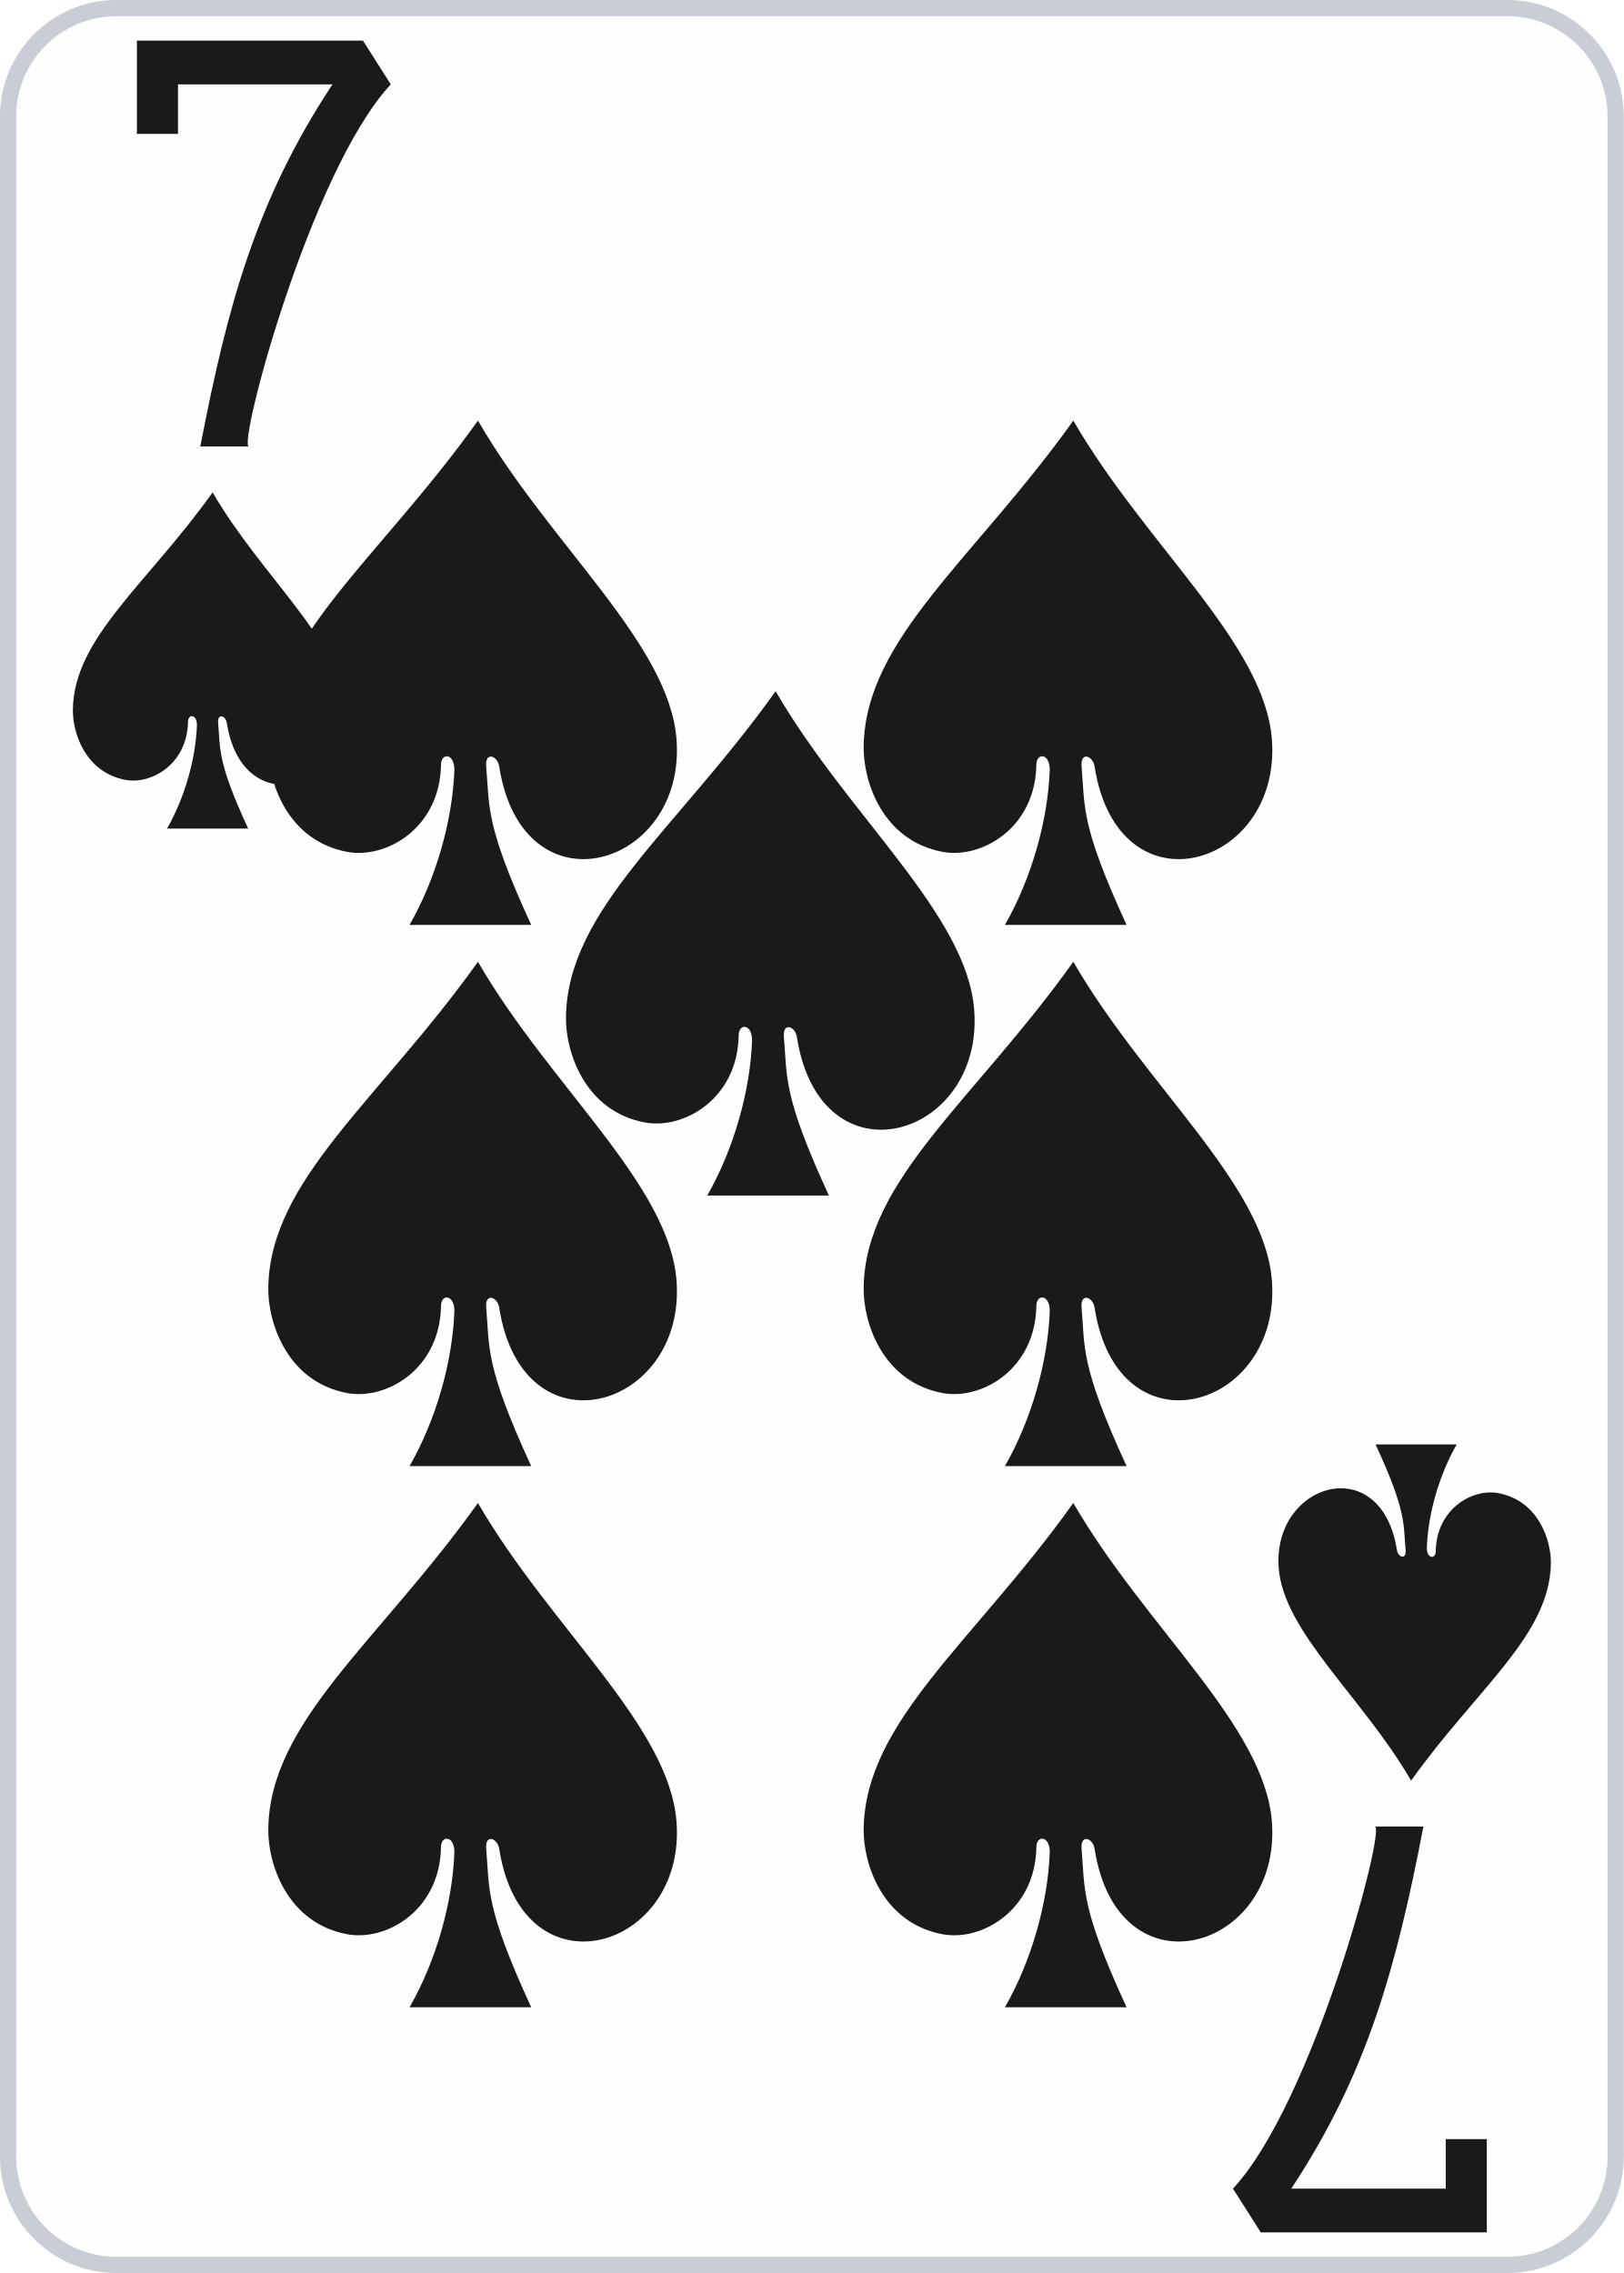
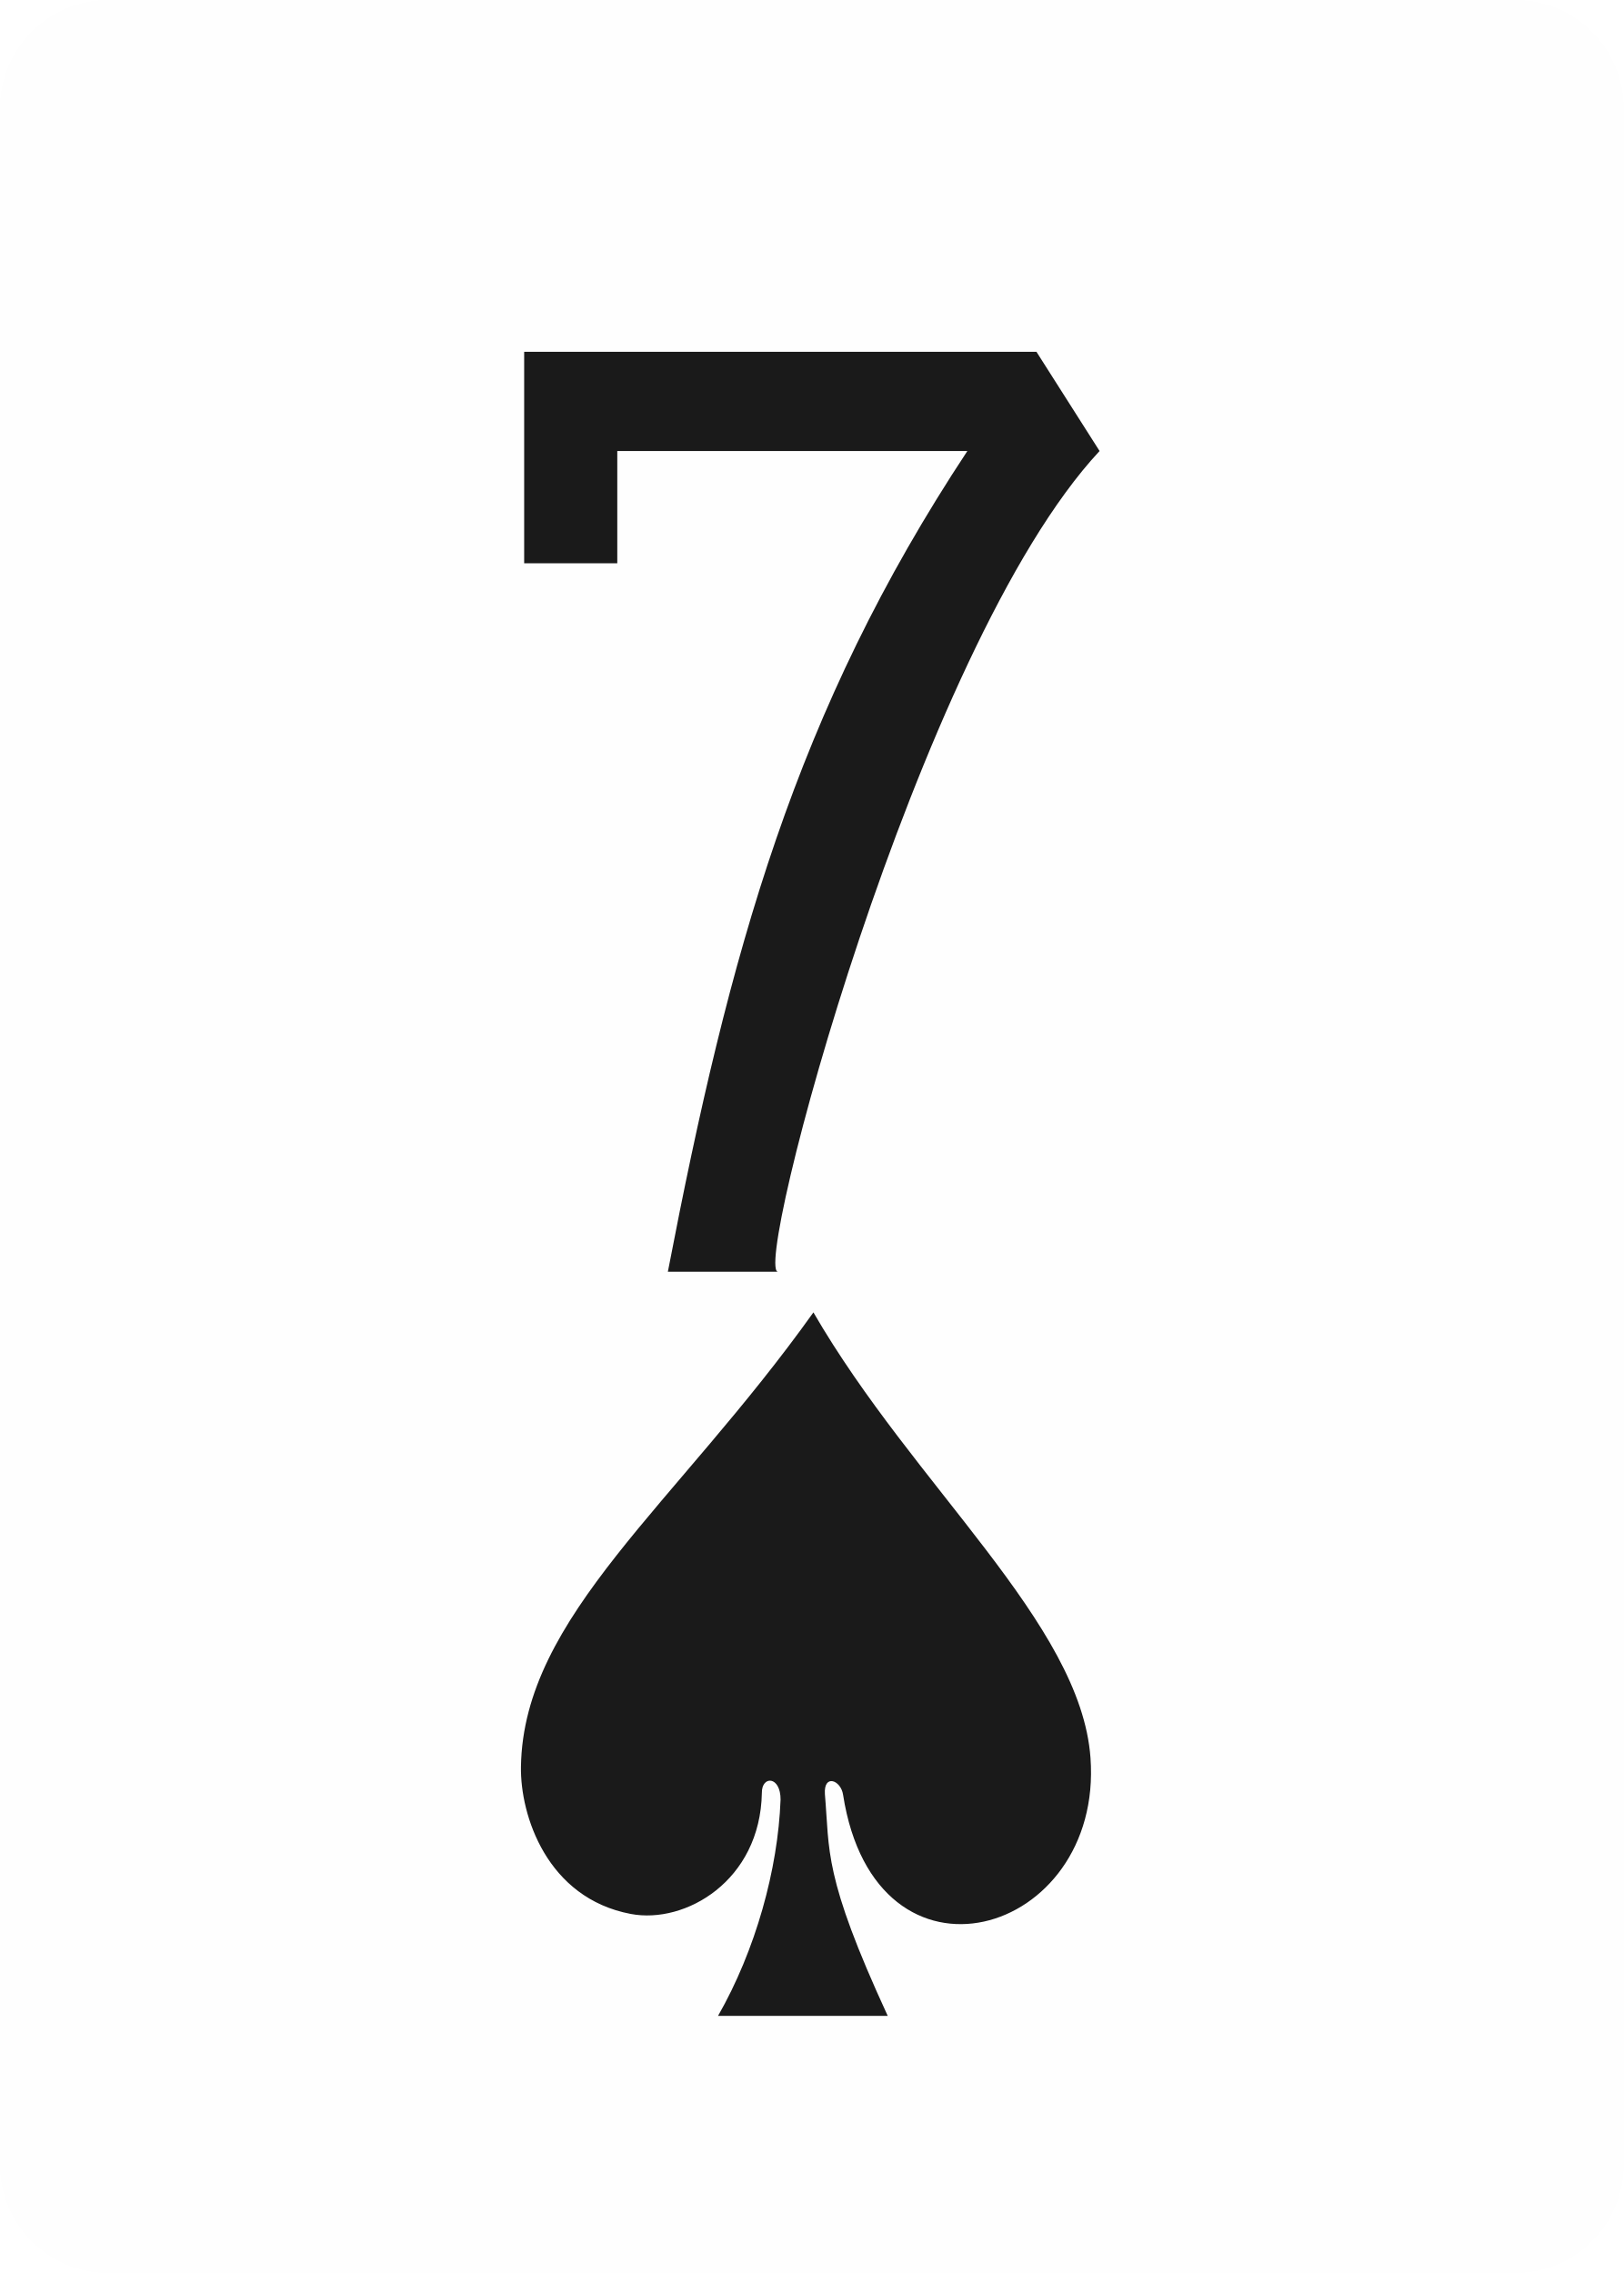
<svg xmlns="http://www.w3.org/2000/svg" viewBox="0 0 120 168">
-   <rect x="0.6" y="0.6" width="118.8" height="166.8" rx="8" fill="#fefefe" stroke="#c9cdd6" stroke-width="1.2" />
-   <g transform="translate(-6.972,-8.471) scale(0.4412)">
-     <path d="M4.98 31.887C7.114 20.8 9.39 12.477 15.36 3.44H3.227v3.892H0V0h17.754l2.188 3.44c-6.34 6.797-12.146 28.77-11.12 28.446h-3.84z" transform="matrix(2.1324 0 0 2.1324 38.738 26.000)" fill="#1a1a1a" />
-   </g>
-   <g transform="translate(-13.014,-9.964) scale(0.47789)">
-     <path d="M26.406 40.187c.015-1.98-1.56-2.017-1.542-.573-.133 7.257-6.31 10.83-10.8 9.982-6.92-1.307-9.128-8.13-9.06-12.148C5.204 25.046 17.774 15.9 29.114 0c8.31 14.35 22.03 25.623 22.84 36.717 1.08 14.75-17.71 20.25-20.394 3.06-.172-1.214-1.612-1.76-1.5-.063.408 4.71-.17 6.674 5.18 18.287H21.25c3.1-5.42 4.943-12.09 5.154-17.81z" transform="matrix(0.8965 0 0 0.8965 34.014 97.000)" fill="#1a1a1a" />
-   </g>
-   <g transform="translate(-7.771,-38.446) scale(0.71684)">
-     <path d="M26.406 40.187c.015-1.98-1.56-2.017-1.542-.573-.133 7.257-6.31 10.83-10.8 9.982-6.92-1.307-9.128-8.13-9.06-12.148C5.204 25.046 17.774 15.9 29.114 0c8.31 14.35 22.03 25.623 22.84 36.717 1.08 14.75-17.71 20.25-20.394 3.06-.172-1.214-1.612-1.76-1.5-.063.408 4.71-.17 6.674 5.18 18.287H21.25c3.1-5.42 4.943-12.09 5.154-17.81z" transform="matrix(0.8965 0 0 0.8965 34.014 97.000)" fill="#1a1a1a" />
-   </g>
-   <g transform="translate(36.229,-38.446) scale(0.71684)">
-     <path d="M26.406 40.187c.015-1.98-1.56-2.017-1.542-.573-.133 7.257-6.31 10.83-10.8 9.982-6.92-1.307-9.128-8.13-9.06-12.148C5.204 25.046 17.774 15.9 29.114 0c8.31 14.35 22.03 25.623 22.84 36.717 1.08 14.75-17.71 20.25-20.394 3.06-.172-1.214-1.612-1.76-1.5-.063.408 4.71-.17 6.674 5.18 18.287H21.25c3.1-5.42 4.943-12.09 5.154-17.81z" transform="matrix(0.8965 0 0 0.8965 34.014 97.000)" fill="#1a1a1a" />
-   </g>
-   <g transform="translate(14.229,-18.446) scale(0.71684)">
-     <path d="M26.406 40.187c.015-1.98-1.56-2.017-1.542-.573-.133 7.257-6.31 10.83-10.8 9.982-6.92-1.307-9.128-8.13-9.06-12.148C5.204 25.046 17.774 15.9 29.114 0c8.31 14.35 22.03 25.623 22.84 36.717 1.08 14.75-17.71 20.25-20.394 3.06-.172-1.214-1.612-1.76-1.5-.063.408 4.71-.17 6.674 5.18 18.287H21.25c3.1-5.42 4.943-12.09 5.154-17.81z" transform="matrix(0.8965 0 0 0.8965 34.014 97.000)" fill="#1a1a1a" />
-   </g>
-   <g transform="translate(-7.771,1.554) scale(0.71684)">
-     <path d="M26.406 40.187c.015-1.98-1.56-2.017-1.542-.573-.133 7.257-6.31 10.83-10.8 9.982-6.92-1.307-9.128-8.13-9.06-12.148C5.204 25.046 17.774 15.9 29.114 0c8.31 14.35 22.03 25.623 22.84 36.717 1.08 14.75-17.71 20.25-20.394 3.06-.172-1.214-1.612-1.76-1.5-.063.408 4.71-.17 6.674 5.18 18.287H21.25c3.1-5.42 4.943-12.09 5.154-17.81z" transform="matrix(0.8965 0 0 0.8965 34.014 97.000)" fill="#1a1a1a" />
-   </g>
-   <g transform="translate(36.229,1.554) scale(0.71684)">
-     <path d="M26.406 40.187c.015-1.98-1.56-2.017-1.542-.573-.133 7.257-6.31 10.83-10.8 9.982-6.92-1.307-9.128-8.13-9.06-12.148C5.204 25.046 17.774 15.9 29.114 0c8.31 14.35 22.03 25.623 22.84 36.717 1.08 14.75-17.71 20.25-20.394 3.06-.172-1.214-1.612-1.76-1.5-.063.408 4.71-.17 6.674 5.18 18.287H21.25c3.1-5.42 4.943-12.09 5.154-17.81z" transform="matrix(0.8965 0 0 0.8965 34.014 97.000)" fill="#1a1a1a" />
-   </g>
-   <g transform="translate(-7.771,41.554) scale(0.71684)">
-     <path d="M26.406 40.187c.015-1.98-1.56-2.017-1.542-.573-.133 7.257-6.31 10.83-10.8 9.982-6.92-1.307-9.128-8.13-9.06-12.148C5.204 25.046 17.774 15.9 29.114 0c8.31 14.35 22.03 25.623 22.84 36.717 1.08 14.75-17.71 20.25-20.394 3.06-.172-1.214-1.612-1.76-1.5-.063.408 4.71-.17 6.674 5.18 18.287H21.25c3.1-5.42 4.943-12.09 5.154-17.81z" transform="matrix(0.8965 0 0 0.8965 34.014 97.000)" fill="#1a1a1a" />
-   </g>
-   <g transform="translate(36.229,41.554) scale(0.71684)">
-     <path d="M26.406 40.187c.015-1.98-1.56-2.017-1.542-.573-.133 7.257-6.31 10.83-10.8 9.982-6.92-1.307-9.128-8.13-9.06-12.148C5.204 25.046 17.774 15.9 29.114 0c8.31 14.35 22.03 25.623 22.84 36.717 1.08 14.75-17.71 20.25-20.394 3.06-.172-1.214-1.612-1.76-1.5-.063.408 4.71-.17 6.674 5.18 18.287H21.25c3.1-5.42 4.943-12.09 5.154-17.81z" transform="matrix(0.8965 0 0 0.8965 34.014 97.000)" fill="#1a1a1a" />
-   </g>
-   <g transform="rotate(180 60 84)">
-     <g transform="translate(-6.972,-8.471) scale(0.4412)">
-       <path d="M4.98 31.887C7.114 20.8 9.39 12.477 15.36 3.44H3.227v3.892H0V0h17.754l2.188 3.44c-6.34 6.797-12.146 28.77-11.12 28.446h-3.84z" transform="matrix(2.1324 0 0 2.1324 38.738 26.000)" fill="#1a1a1a" />
-     </g>
-     <g transform="translate(-13.014,-9.964) scale(0.47789)">
-       <path d="M26.406 40.187c.015-1.98-1.56-2.017-1.542-.573-.133 7.257-6.31 10.83-10.8 9.982-6.92-1.307-9.128-8.13-9.06-12.148C5.204 25.046 17.774 15.9 29.114 0c8.31 14.35 22.03 25.623 22.84 36.717 1.08 14.75-17.71 20.25-20.394 3.06-.172-1.214-1.612-1.76-1.5-.063.408 4.71-.17 6.674 5.18 18.287H21.25c3.1-5.42 4.943-12.09 5.154-17.81z" transform="matrix(0.8965 0 0 0.8965 34.014 97.000)" fill="#1a1a1a" />
-     </g>
-   </g>
+   <rect x="0" y="0" width="120" height="168" rx="8" fill="#fefefe" />
+   <path d="M4.98 31.887C7.114 20.8 9.39 12.477 15.36 3.44H3.227v3.892H0V0h17.754l2.188 3.44c-6.34 6.797-12.146 28.77-11.12 28.446h-3.84z" transform="matrix(2.1324 0 0 2.1324 38.738 26.000)" fill="#1a1a1a" />
+   <path d="M26.406 40.187c.015-1.98-1.56-2.017-1.542-.573-.133 7.257-6.31 10.83-10.8 9.982-6.92-1.307-9.128-8.13-9.06-12.148C5.204 25.046 17.774 15.9 29.114 0c8.31 14.35 22.03 25.623 22.84 36.717 1.08 14.75-17.71 20.25-20.394 3.06-.172-1.214-1.612-1.76-1.5-.063.408 4.71-.17 6.674 5.18 18.287H21.25c3.1-5.42 4.943-12.09 5.154-17.81z" transform="matrix(0.8965 0 0 0.8965 34.014 97.000)" fill="#1a1a1a" />
</svg>
